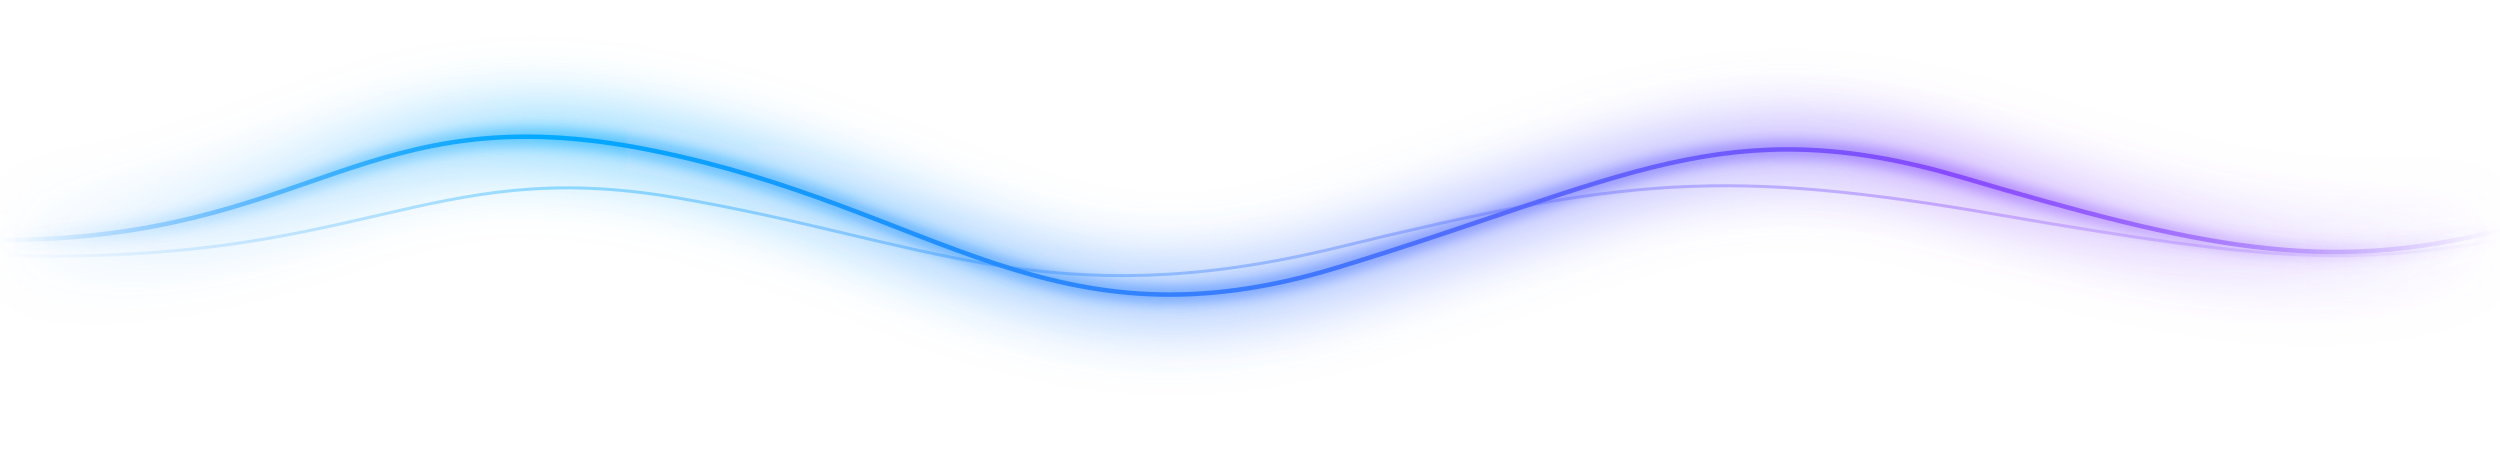
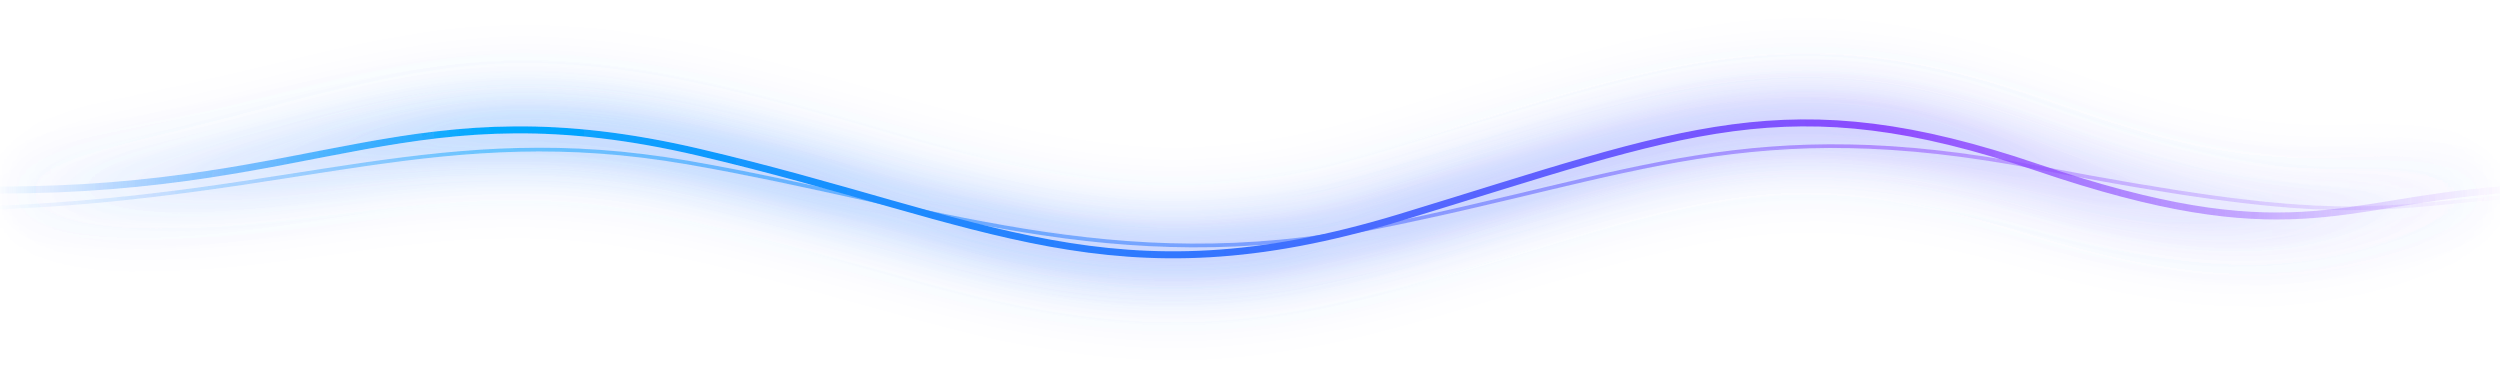
- <svg xmlns="http://www.w3.org/2000/svg" viewBox="0 0 1000 180" fill="none" role="img" aria-label="Hareketli mavi mor ışık dalgası">
+ <svg xmlns="http://www.w3.org/2000/svg" viewBox="0 0 1000 150" preserveAspectRatio="none" width="1000" height="150">
+   <style>
+ svg{filter:drop-shadow(0 0 13px #2e76ff66) drop-shadow(0 0 8px #6583ff88)}
+ .wave-main,.wave-secondary,.wave-haze{fill:none;stroke-linecap:round}
+ .wave-main{stroke:url(#waveGradient);stroke-width:2.8;animation:waveMove 5.5s ease-in-out infinite alternate}
+ .wave-secondary{stroke:url(#waveGradient);stroke-width:1.5;opacity:.55;animation:waveMove 7s ease-in-out infinite alternate-reverse}
+ .wave-haze{stroke:url(#waveGradient);stroke-width:15;opacity:.22;filter:blur(11px);animation:waveMove 5.5s ease-in-out infinite alternate}
+ @keyframes waveMove{0%{transform:translateY(-9px) scaleY(.76)}50%{transform:translateY(7px) scaleY(1.12)}100%{transform:translateY(-4px) scaleY(.85)}}
+ @media(prefers-reduced-motion:reduce){.wave-main,.wave-secondary,.wave-haze{animation:none}}
+ </style>
  <defs>
-     <linearGradient id="wave" x1="0" y1="0" x2="1000" y2="0" gradientUnits="userSpaceOnUse">
-       <stop stop-color="#007dff" stop-opacity="0" />
-       <stop offset=".22" stop-color="#00aaff" />
-       <stop offset=".52" stop-color="#3f78ff" />
-       <stop offset=".78" stop-color="#884bff" />
-       <stop offset="1" stop-color="#7c39ff" stop-opacity="0" />
+     <linearGradient id="waveGradient" x1="0" y1="0" x2="1" y2="0">
+       <stop offset="0" stop-color="#0576ff" stop-opacity="0" />
+       <stop offset=".2" stop-color="#00aaff" />
+       <stop offset=".48" stop-color="#3375ff" />
+       <stop offset=".75" stop-color="#8d4cff" />
+       <stop offset="1" stop-color="#9049ff" stop-opacity="0" />
    </linearGradient>
-     <filter id="blur" x="-20%" y="-200%" width="140%" height="500%">
-       <feGaussianBlur stdDeviation="13" />
-     </filter>
-     <filter id="glow" x="-10%" y="-100%" width="120%" height="300%">
-       <feGaussianBlur stdDeviation="3" />
-     </filter>
  </defs>
-   <g>
-     <path id="shape" d="M0 96 C125 96 145 37 260 60 S420 142 535 107 S690 43 785 71 S930 110 1000 92" stroke="url(#wave)" stroke-width="19" opacity=".55" filter="url(#blur)" />
-     <path d="M0 96 C125 96 145 37 260 60 S420 142 535 107 S690 43 785 71 S930 110 1000 92" stroke="url(#wave)" stroke-width="5" opacity=".75" filter="url(#glow)" />
-     <path d="M0 96 C125 96 145 37 260 60 S420 142 535 107 S690 43 785 71 S930 110 1000 92" stroke="url(#wave)" stroke-width="1.8" />
-     <animateTransform attributeName="transform" type="translate" values="0 0;0 9;0 -6;0 0" dur="7s" repeatCount="indefinite" />
-     <animate attributeName="opacity" values=".75;1;.75" dur="5s" repeatCount="indefinite" />
-   </g>
-   <path d="M0 102 C145 107 170 62 270 79 S420 127 535 99 S690 67 800 86 S940 106 1000 96" stroke="url(#wave)" stroke-width="1.2" opacity=".38">
-     <animate attributeName="d" dur="8s" repeatCount="indefinite" values="M0 102 C145 107 170 62 270 79 S420 127 535 99 S690 67 800 86 S940 106 1000 96;M0 102 C145 65 170 113 270 85 S420 70 535 112 S690 112 800 79 S940 87 1000 96;M0 102 C145 107 170 62 270 79 S420 127 535 99 S690 67 800 86 S940 106 1000 96" />
-   </path>
+   <path class="wave-haze" d="M0 76 C130 76 165 34 280 61 S445 122 560 87 S715 33 815 67 S935 81 1000 76" />
+   <path class="wave-secondary" d="M0 83 C120 78 177 48 275 65 S445 112 550 91 S700 45 815 67 S945 84 1000 79" />
+   <path class="wave-main" d="M0 76 C130 76 165 34 280 61 S445 122 560 87 S715 33 815 67 S935 81 1000 76" />
</svg>
